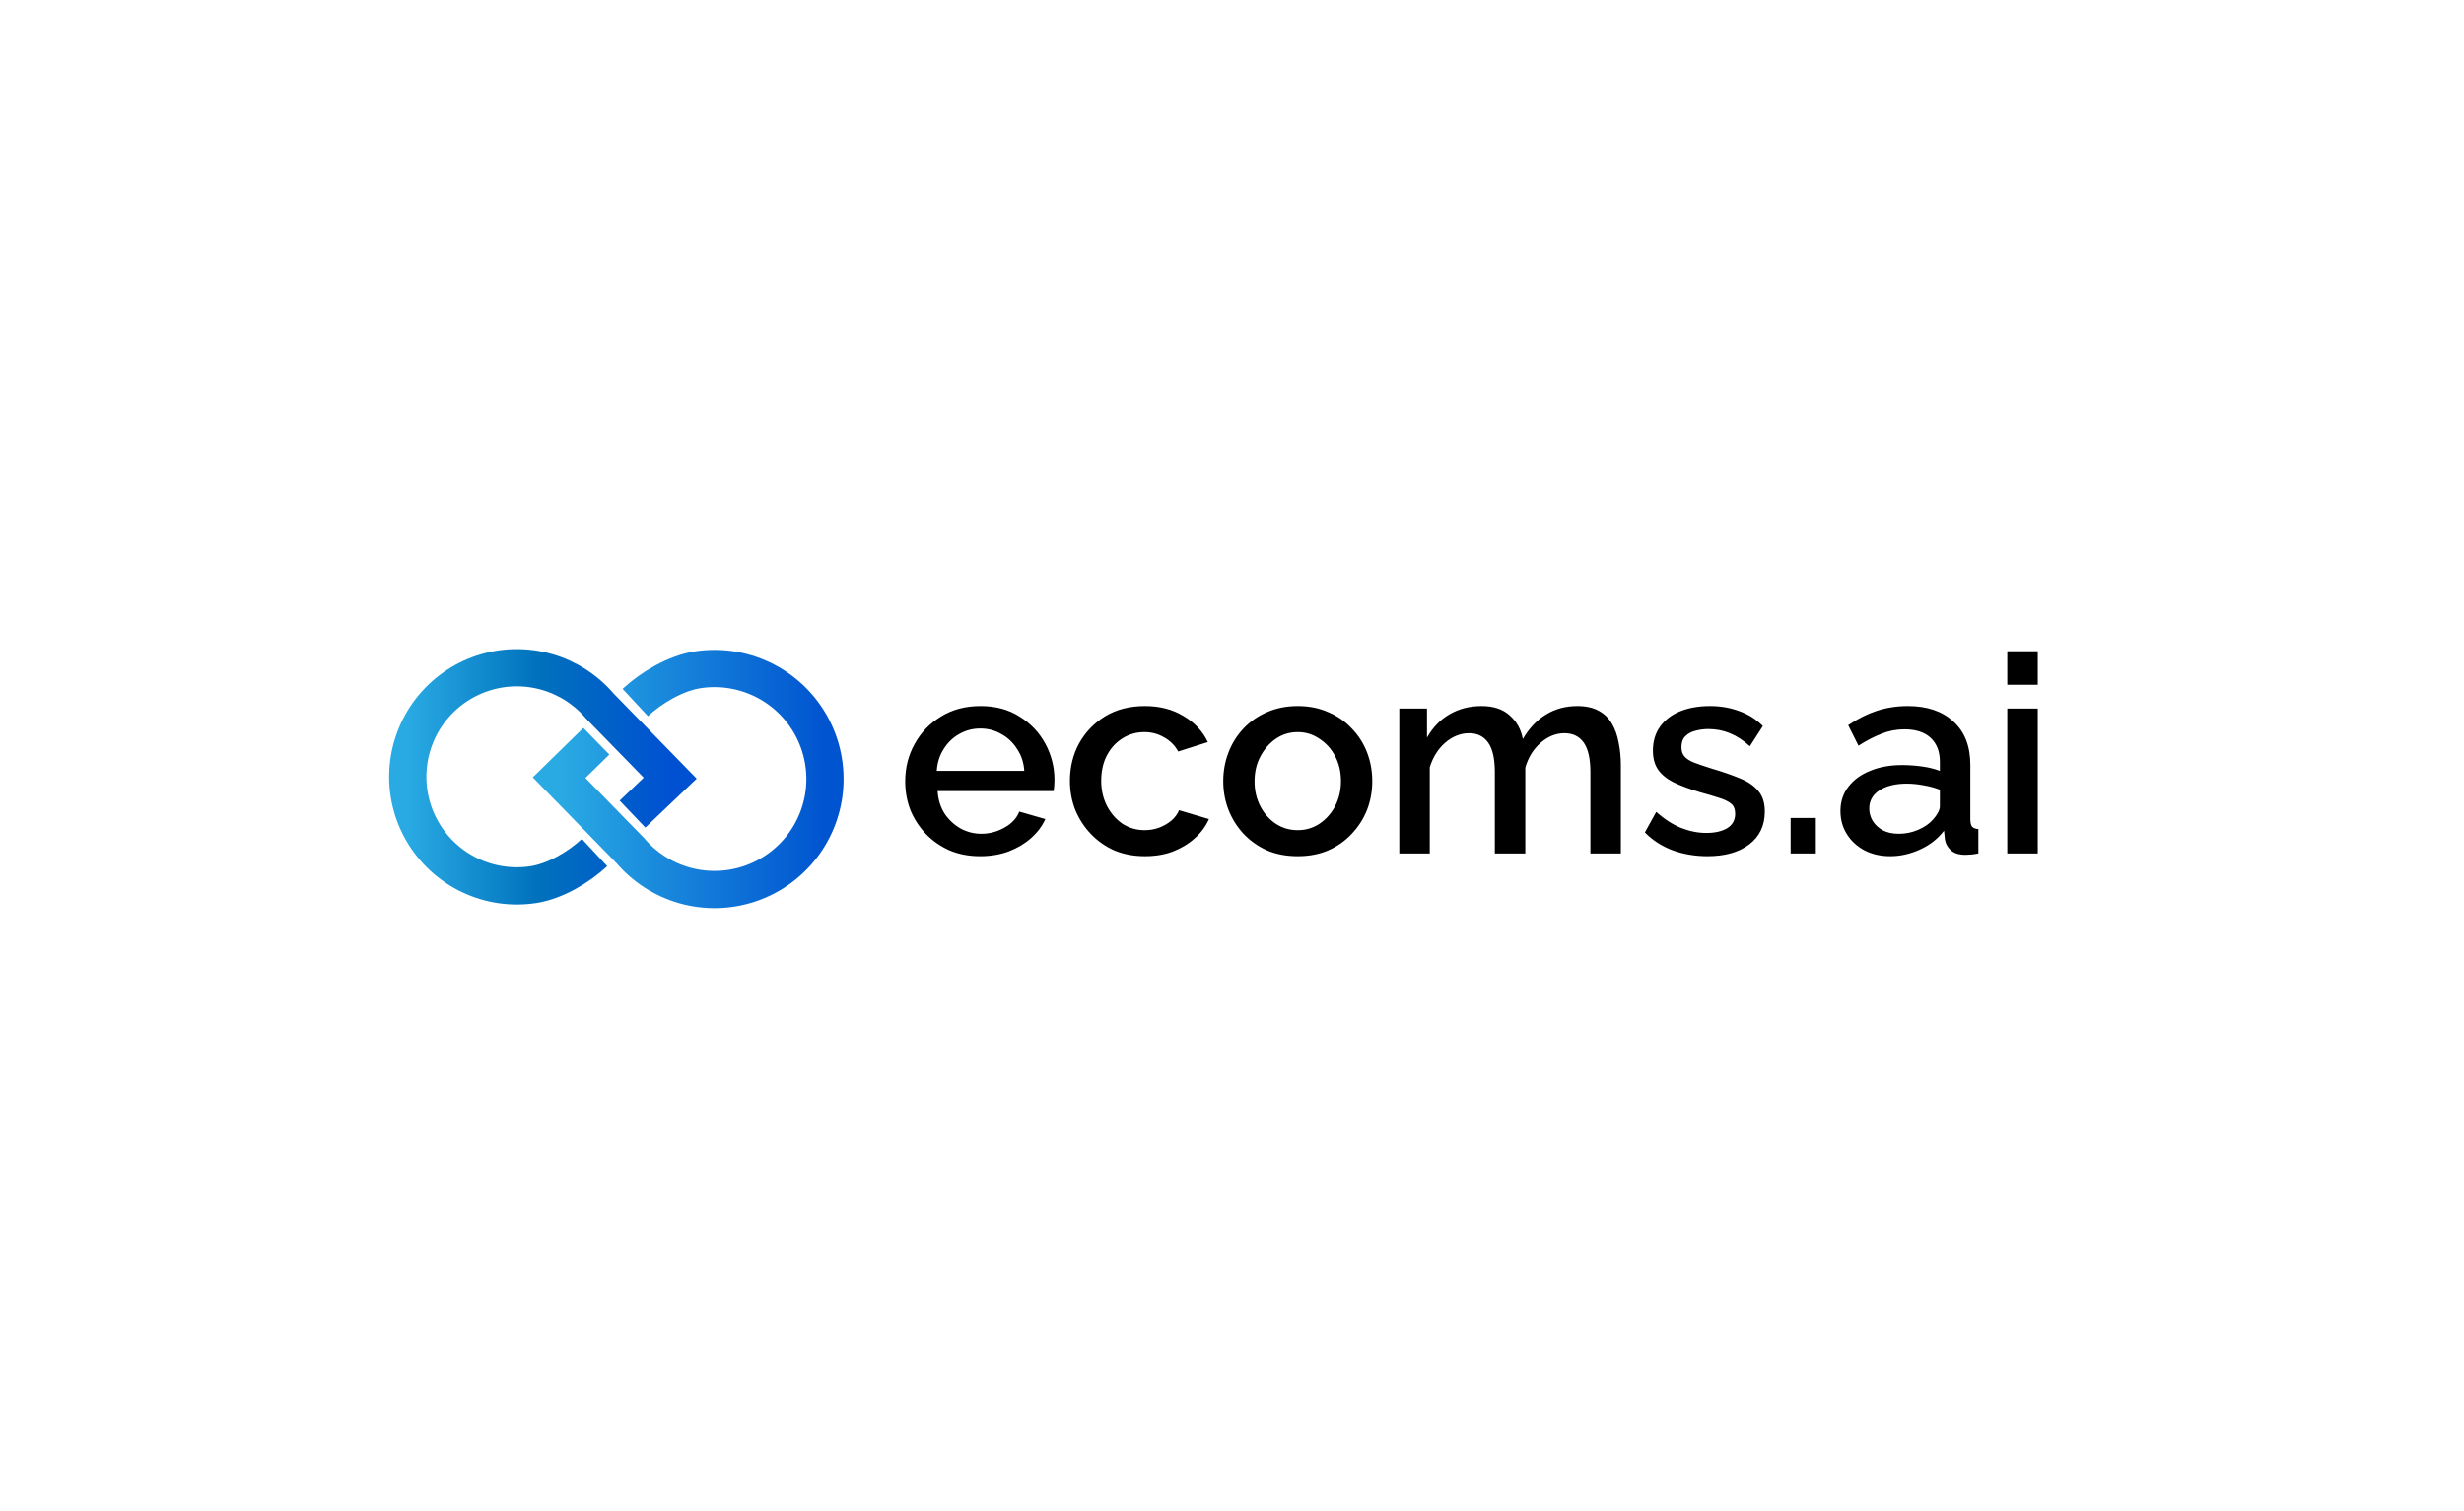
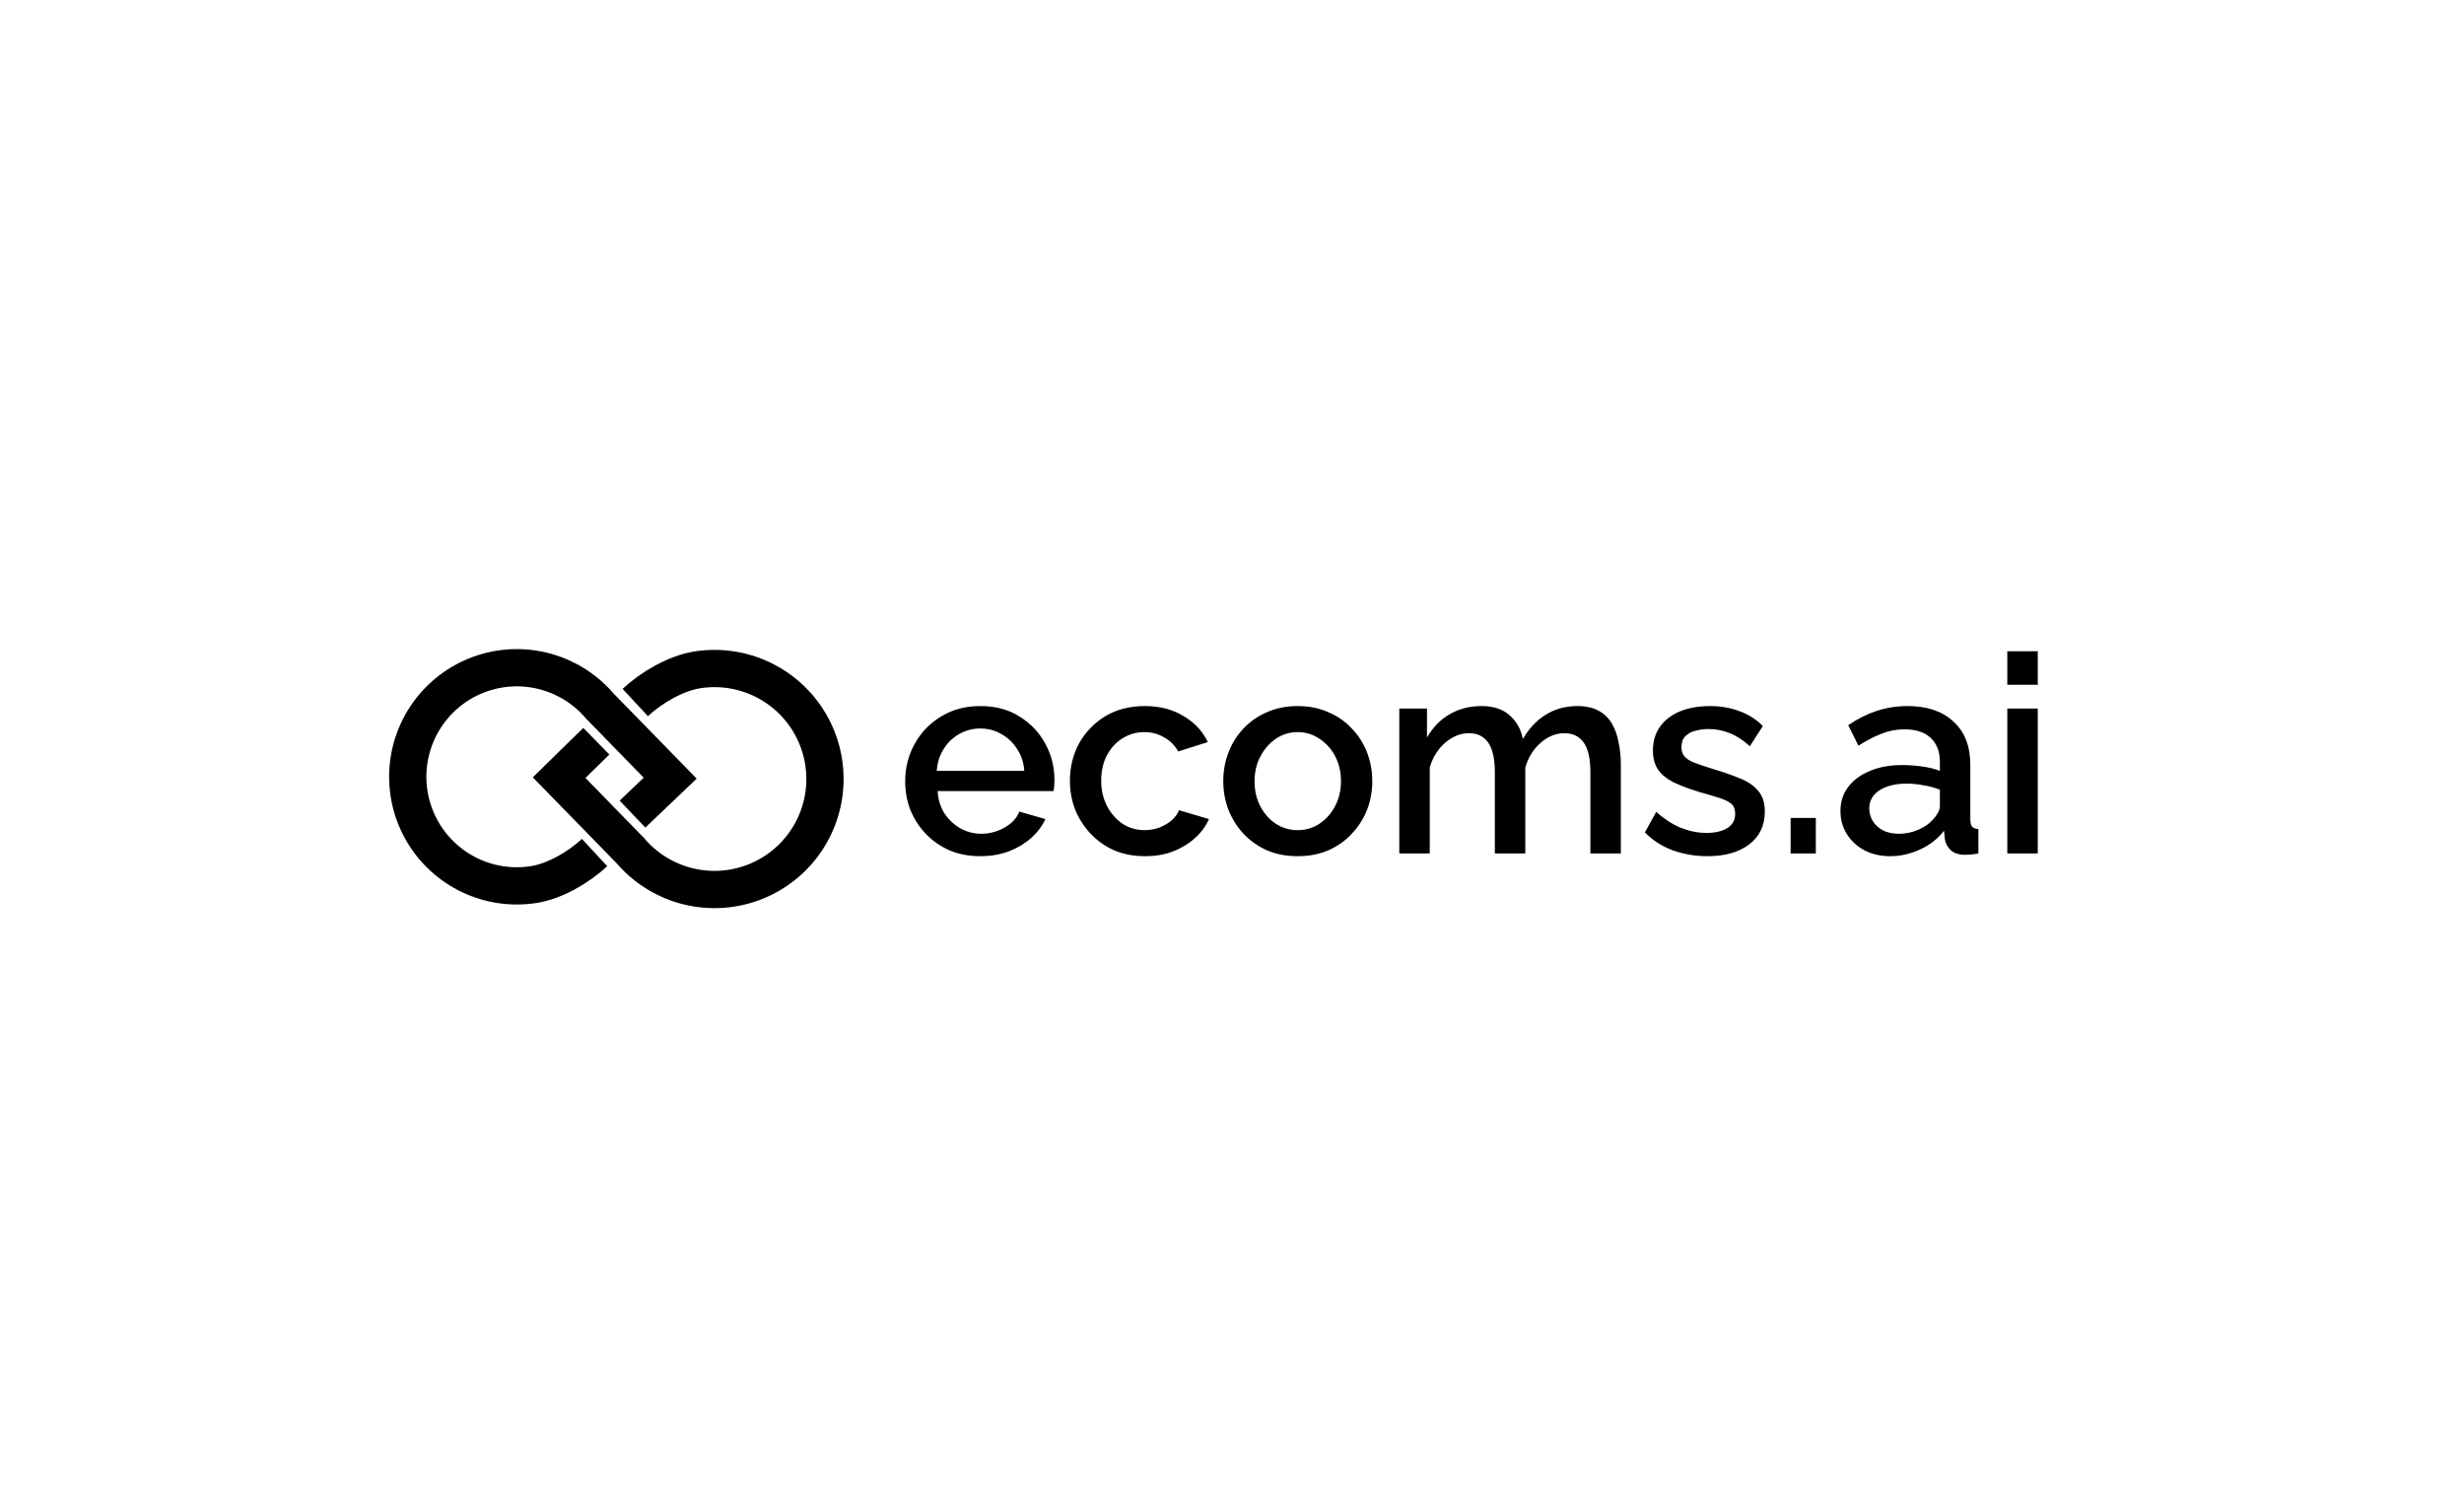
<svg xmlns="http://www.w3.org/2000/svg" width="3384" height="2075" viewBox="0 0 3384 2075" fill="none">
  <g clip-path="url(#clip0_25_15)">
    <rect width="3384" height="2075" fill="white" />
    <rect x="24" width="3384" height="2075" fill="white" />
    <path d="M1346.25 1175.8C1330.78 1175.8 1316.71 1173.14 1304.03 1167.82C1291.61 1162.24 1280.83 1154.76 1271.7 1145.37C1262.57 1135.74 1255.47 1124.83 1250.4 1112.66C1245.58 1100.24 1243.17 1087.05 1243.17 1073.1C1243.17 1054.34 1247.48 1037.22 1256.1 1021.75C1264.73 1006.03 1276.77 993.48 1292.24 984.097C1307.71 974.461 1325.84 969.643 1346.63 969.643C1367.43 969.643 1385.3 974.461 1400.26 984.097C1415.48 993.48 1427.27 1005.91 1435.64 1021.37C1444.01 1036.84 1448.19 1053.45 1448.19 1071.2C1448.19 1074.24 1448.06 1077.16 1447.81 1079.95C1447.56 1082.49 1447.3 1084.64 1447.05 1086.42H1287.68C1288.44 1098.08 1291.61 1108.35 1297.18 1117.23C1303.02 1125.85 1310.37 1132.7 1319.25 1137.77C1328.12 1142.58 1337.63 1144.99 1347.77 1144.99C1358.93 1144.99 1369.45 1142.2 1379.34 1136.63C1389.49 1131.05 1396.33 1123.69 1399.88 1114.56L1435.64 1124.83C1431.33 1134.47 1424.74 1143.22 1415.86 1151.08C1407.24 1158.69 1396.97 1164.77 1385.05 1169.34C1373.13 1173.65 1360.2 1175.8 1346.25 1175.8ZM1286.53 1058.65H1406.73C1405.97 1047.24 1402.67 1037.22 1396.84 1028.6C1391.26 1019.73 1384.04 1012.88 1375.16 1008.06C1366.54 1002.99 1356.9 1000.45 1346.25 1000.45C1335.86 1000.45 1326.22 1002.99 1317.34 1008.06C1308.72 1012.88 1301.62 1019.73 1296.04 1028.6C1290.46 1037.22 1287.29 1047.24 1286.53 1058.65ZM1572.47 1175.8C1557 1175.8 1542.93 1173.14 1530.25 1167.82C1517.82 1162.24 1507.04 1154.63 1497.92 1144.99C1488.79 1135.36 1481.69 1124.33 1476.62 1111.9C1471.8 1099.48 1469.39 1086.29 1469.39 1072.34C1469.39 1053.58 1473.57 1036.46 1481.94 1020.99C1490.56 1005.52 1502.48 993.099 1517.7 983.717C1533.16 974.334 1551.42 969.643 1572.47 969.643C1592.75 969.643 1610.38 974.208 1625.34 983.336C1640.55 992.212 1651.71 1004.13 1658.81 1019.09L1618.11 1032.02C1613.55 1023.66 1607.08 1017.19 1598.71 1012.62C1590.6 1007.81 1581.6 1005.4 1571.71 1005.4C1560.55 1005.4 1550.41 1008.31 1541.28 1014.15C1532.4 1019.73 1525.3 1027.59 1519.98 1037.73C1514.91 1047.62 1512.37 1059.16 1512.37 1072.34C1512.37 1085.02 1515.03 1096.56 1520.36 1106.96C1525.68 1117.1 1532.78 1125.21 1541.66 1131.3C1550.79 1137.13 1560.93 1140.05 1572.09 1140.05C1578.93 1140.05 1585.53 1138.91 1591.87 1136.63C1598.46 1134.09 1604.17 1130.79 1608.98 1126.74C1613.8 1122.43 1617.23 1117.73 1619.25 1112.66L1660.33 1124.83C1656.02 1134.72 1649.56 1143.47 1640.93 1151.08C1632.57 1158.69 1622.55 1164.77 1610.89 1169.34C1599.47 1173.65 1586.67 1175.8 1572.47 1175.8ZM1782.32 1175.8C1766.6 1175.8 1752.53 1173.14 1740.1 1167.82C1727.68 1162.24 1716.9 1154.63 1707.77 1144.99C1698.89 1135.36 1692.05 1124.45 1687.23 1112.28C1682.41 1099.86 1680 1086.67 1680 1072.72C1680 1058.78 1682.41 1045.59 1687.23 1033.16C1692.05 1020.74 1698.89 1009.84 1707.77 1000.45C1716.9 990.817 1727.68 983.336 1740.1 978.011C1752.78 972.432 1766.85 969.643 1782.32 969.643C1797.79 969.643 1811.74 972.432 1824.16 978.011C1836.84 983.336 1847.62 990.817 1856.49 1000.45C1865.62 1009.84 1872.6 1020.74 1877.42 1033.16C1882.23 1045.59 1884.64 1058.78 1884.64 1072.72C1884.64 1086.67 1882.23 1099.86 1877.42 1112.28C1872.6 1124.45 1865.62 1135.36 1856.49 1144.99C1847.62 1154.63 1836.84 1162.24 1824.16 1167.82C1811.74 1173.14 1797.79 1175.8 1782.32 1175.8ZM1722.98 1073.1C1722.98 1085.78 1725.65 1097.19 1730.97 1107.34C1736.3 1117.48 1743.4 1125.47 1752.27 1131.3C1761.15 1137.13 1771.17 1140.05 1782.32 1140.05C1793.23 1140.05 1803.12 1137.13 1811.99 1131.3C1821.12 1125.21 1828.35 1117.1 1833.67 1106.96C1839 1096.56 1841.66 1085.15 1841.66 1072.72C1841.66 1060.04 1839 1048.63 1833.67 1038.49C1828.35 1028.35 1821.12 1020.36 1811.99 1014.53C1803.12 1008.44 1793.23 1005.4 1782.32 1005.4C1771.17 1005.4 1761.15 1008.44 1752.27 1014.53C1743.4 1020.61 1736.3 1028.73 1730.97 1038.87C1725.65 1048.76 1722.98 1060.17 1722.98 1073.1ZM2226.05 1172H2184.21V1060.55C2184.21 1042.04 2181.16 1028.47 2175.08 1019.85C2168.99 1011.23 2160.12 1006.92 2148.45 1006.92C2136.79 1006.92 2125.88 1011.36 2115.74 1020.23C2105.85 1028.85 2098.88 1040.14 2094.82 1054.09V1172H2052.98V1060.55C2052.98 1042.04 2049.94 1028.47 2043.85 1019.85C2037.76 1011.23 2029.02 1006.92 2017.61 1006.92C2005.94 1006.92 1995.04 1011.23 1984.89 1019.85C1975 1028.47 1967.9 1039.76 1963.59 1053.7V1172H1921.75V973.066H1959.79V1013.01C1967.65 999.058 1977.92 988.408 1990.6 981.054C2003.53 973.447 2018.24 969.643 2034.72 969.643C2051.2 969.643 2064.14 973.954 2073.52 982.576C2083.16 991.197 2089.11 1001.97 2091.4 1014.91C2100.02 1000.2 2110.54 989.042 2122.97 981.435C2135.65 973.574 2150.1 969.643 2166.33 969.643C2177.99 969.643 2187.76 971.799 2195.62 976.109C2203.48 980.42 2209.57 986.379 2213.88 993.987C2218.19 1001.34 2221.23 1009.96 2223.01 1019.85C2225.03 1029.49 2226.05 1039.76 2226.05 1050.66V1172ZM2345.01 1175.8C2328.28 1175.8 2312.43 1173.14 2297.47 1167.82C2282.5 1162.24 2269.7 1154 2259.05 1143.09L2274.64 1114.94C2286.05 1125.09 2297.47 1132.44 2308.88 1137.01C2320.54 1141.57 2332.08 1143.85 2343.49 1143.85C2355.16 1143.85 2364.66 1141.7 2372.02 1137.39C2379.37 1132.82 2383.05 1126.23 2383.05 1117.61C2383.05 1111.27 2381.15 1106.58 2377.34 1103.53C2373.54 1100.49 2367.96 1097.83 2360.61 1095.55C2353.51 1093.26 2344.89 1090.73 2334.74 1087.94C2320.54 1083.63 2308.62 1079.19 2298.99 1074.63C2289.35 1069.81 2282.12 1063.97 2277.31 1057.13C2272.49 1050.28 2270.08 1041.53 2270.08 1030.88C2270.08 1017.95 2273.38 1006.92 2279.97 997.79C2286.56 988.662 2295.69 981.688 2307.36 976.87C2319.27 972.052 2332.97 969.643 2348.44 969.643C2362.89 969.643 2376.2 971.925 2388.37 976.49C2400.8 980.801 2411.7 987.647 2421.09 997.03L2403.21 1024.8C2394.33 1016.68 2385.2 1010.72 2375.82 1006.92C2366.69 1003.12 2356.8 1001.21 2346.15 1001.21C2340.07 1001.21 2334.23 1001.97 2328.66 1003.5C2323.08 1004.76 2318.39 1007.3 2314.58 1011.1C2311.03 1014.65 2309.26 1019.73 2309.26 1026.32C2309.26 1031.64 2310.78 1035.95 2313.82 1039.25C2316.86 1042.55 2321.43 1045.34 2327.51 1047.62C2333.6 1049.9 2341.08 1052.44 2349.96 1055.23C2365.43 1059.79 2378.61 1064.36 2389.52 1068.92C2400.42 1073.23 2408.79 1078.94 2414.62 1086.04C2420.71 1092.88 2423.75 1102.39 2423.75 1114.56C2423.75 1133.84 2416.52 1148.92 2402.07 1159.83C2387.87 1170.48 2368.85 1175.8 2345.01 1175.8ZM2459.2 1172V1123.31H2493.82V1172H2459.2ZM2527.63 1113.8C2527.63 1101.12 2531.18 1090.09 2538.28 1080.71C2545.63 1071.08 2555.65 1063.72 2568.33 1058.65C2581.01 1053.32 2595.71 1050.66 2612.45 1050.66C2621.33 1050.66 2630.33 1051.3 2639.46 1052.56C2648.84 1053.83 2657.08 1055.86 2664.18 1058.65V1046.1C2664.18 1032.15 2660 1021.25 2651.63 1013.39C2643.26 1005.52 2631.22 1001.59 2615.49 1001.59C2604.34 1001.59 2593.81 1003.62 2583.92 1007.68C2574.03 1011.48 2563.51 1016.94 2552.35 1024.04L2538.28 995.889C2551.46 987.013 2564.65 980.42 2577.84 976.109C2591.28 971.799 2605.35 969.643 2620.06 969.643C2646.68 969.643 2667.6 976.743 2682.82 990.944C2698.29 1004.89 2706.02 1024.8 2706.02 1050.66V1124.83C2706.02 1129.65 2706.78 1133.08 2708.3 1135.1C2710.08 1137.13 2713 1138.27 2717.05 1138.53V1172C2713.25 1172.76 2709.83 1173.27 2706.78 1173.52C2703.74 1173.78 2701.2 1173.9 2699.18 1173.9C2690.3 1173.9 2683.58 1171.75 2679.02 1167.44C2674.45 1163.12 2671.79 1158.05 2671.03 1152.22L2669.89 1140.81C2661.26 1151.97 2650.23 1160.59 2636.79 1166.67C2623.35 1172.76 2609.79 1175.8 2596.09 1175.8C2582.91 1175.8 2571.12 1173.14 2560.72 1167.82C2550.32 1162.24 2542.21 1154.76 2536.38 1145.37C2530.54 1135.99 2527.63 1125.47 2527.63 1113.8ZM2654.29 1125.98C2657.33 1122.68 2659.74 1119.38 2661.52 1116.09C2663.29 1112.79 2664.18 1109.87 2664.18 1107.34V1084.51C2657.08 1081.73 2649.6 1079.7 2641.74 1078.43C2633.88 1076.91 2626.14 1076.15 2618.54 1076.15C2603.32 1076.15 2590.9 1079.19 2581.26 1085.28C2571.88 1091.36 2567.19 1099.73 2567.19 1110.38C2567.19 1116.21 2568.71 1121.79 2571.75 1127.12C2575.05 1132.44 2579.61 1136.75 2585.44 1140.05C2591.53 1143.35 2599.01 1144.99 2607.89 1144.99C2617.02 1144.99 2625.76 1143.22 2634.13 1139.67C2642.5 1136.12 2649.22 1131.55 2654.29 1125.98ZM2756.78 1172V973.066H2798.62V1172H2756.78ZM2756.78 940.355V894.33H2798.62V940.355H2756.78Z" fill="black" />
    <path d="M824.443 970.39C805.171 947.471 779.474 930.854 750.666 922.684C721.858 914.514 691.263 915.165 662.829 924.553C634.395 933.941 609.427 951.636 591.148 975.353C572.869 999.07 562.118 1027.72 560.282 1057.61C558.446 1087.5 565.61 1117.25 580.848 1143.02C596.087 1168.8 618.701 1189.42 645.773 1202.22C672.844 1215.01 703.129 1219.41 732.72 1214.82C762.311 1210.24 794.624 1191.18 816.556 1170.8M822.767 968.58L920.424 1068.65L868.662 1118" stroke="url(#paint0_linear_25_15)" stroke-width="51.161" />
    <path d="M865.107 1167.49C884.63 1190.71 910.663 1207.54 939.846 1215.82C969.03 1224.09 1000.02 1223.43 1028.83 1213.92C1057.63 1204.41 1082.93 1186.49 1101.44 1162.46C1119.96 1138.43 1130.85 1109.41 1132.71 1079.13C1134.57 1048.85 1127.32 1018.71 1111.88 992.602C1096.44 966.49 1073.53 945.603 1046.11 932.638C1018.68 919.673 988.003 915.225 958.026 919.868C928.049 924.511 894.674 944.13 872.457 964.783M866.804 1169.32L767.874 1067.94L818.97 1017.93" stroke="url(#paint1_linear_25_15)" stroke-width="51.161" />
  </g>
  <defs>
    <linearGradient id="paint0_linear_25_15" x1="559.962" y1="1066.9" x2="920.882" y2="1066.9" gradientUnits="userSpaceOnUse">
-       <stop stop-color="#29AAE3" />
-       <stop offset="0.499" stop-color="#0071BD" />
-       <stop offset="1" stop-color="#0051D2" />
+       <stop stopcolor="#29AAE3" />
+       <stop offset="0.499" stopcolor="#0071BD" />
+       <stop offset="1" stopcolor="#0051D2" />
    </linearGradient>
    <linearGradient id="paint1_linear_25_15" x1="768.327" y1="1069.69" x2="1132.97" y2="1069.69" gradientUnits="userSpaceOnUse">
-       <stop stop-color="#29AAE3" />
-       <stop offset="1" stop-color="#0054D0" />
+       <stop stopcolor="#29AAE3" />
+       <stop offset="1" stopcolor="#0054D0" />
    </linearGradient>
    <clipPath id="clip0_25_15">
      <rect width="3384" height="2075" fill="white" />
    </clipPath>
  </defs>
</svg>
